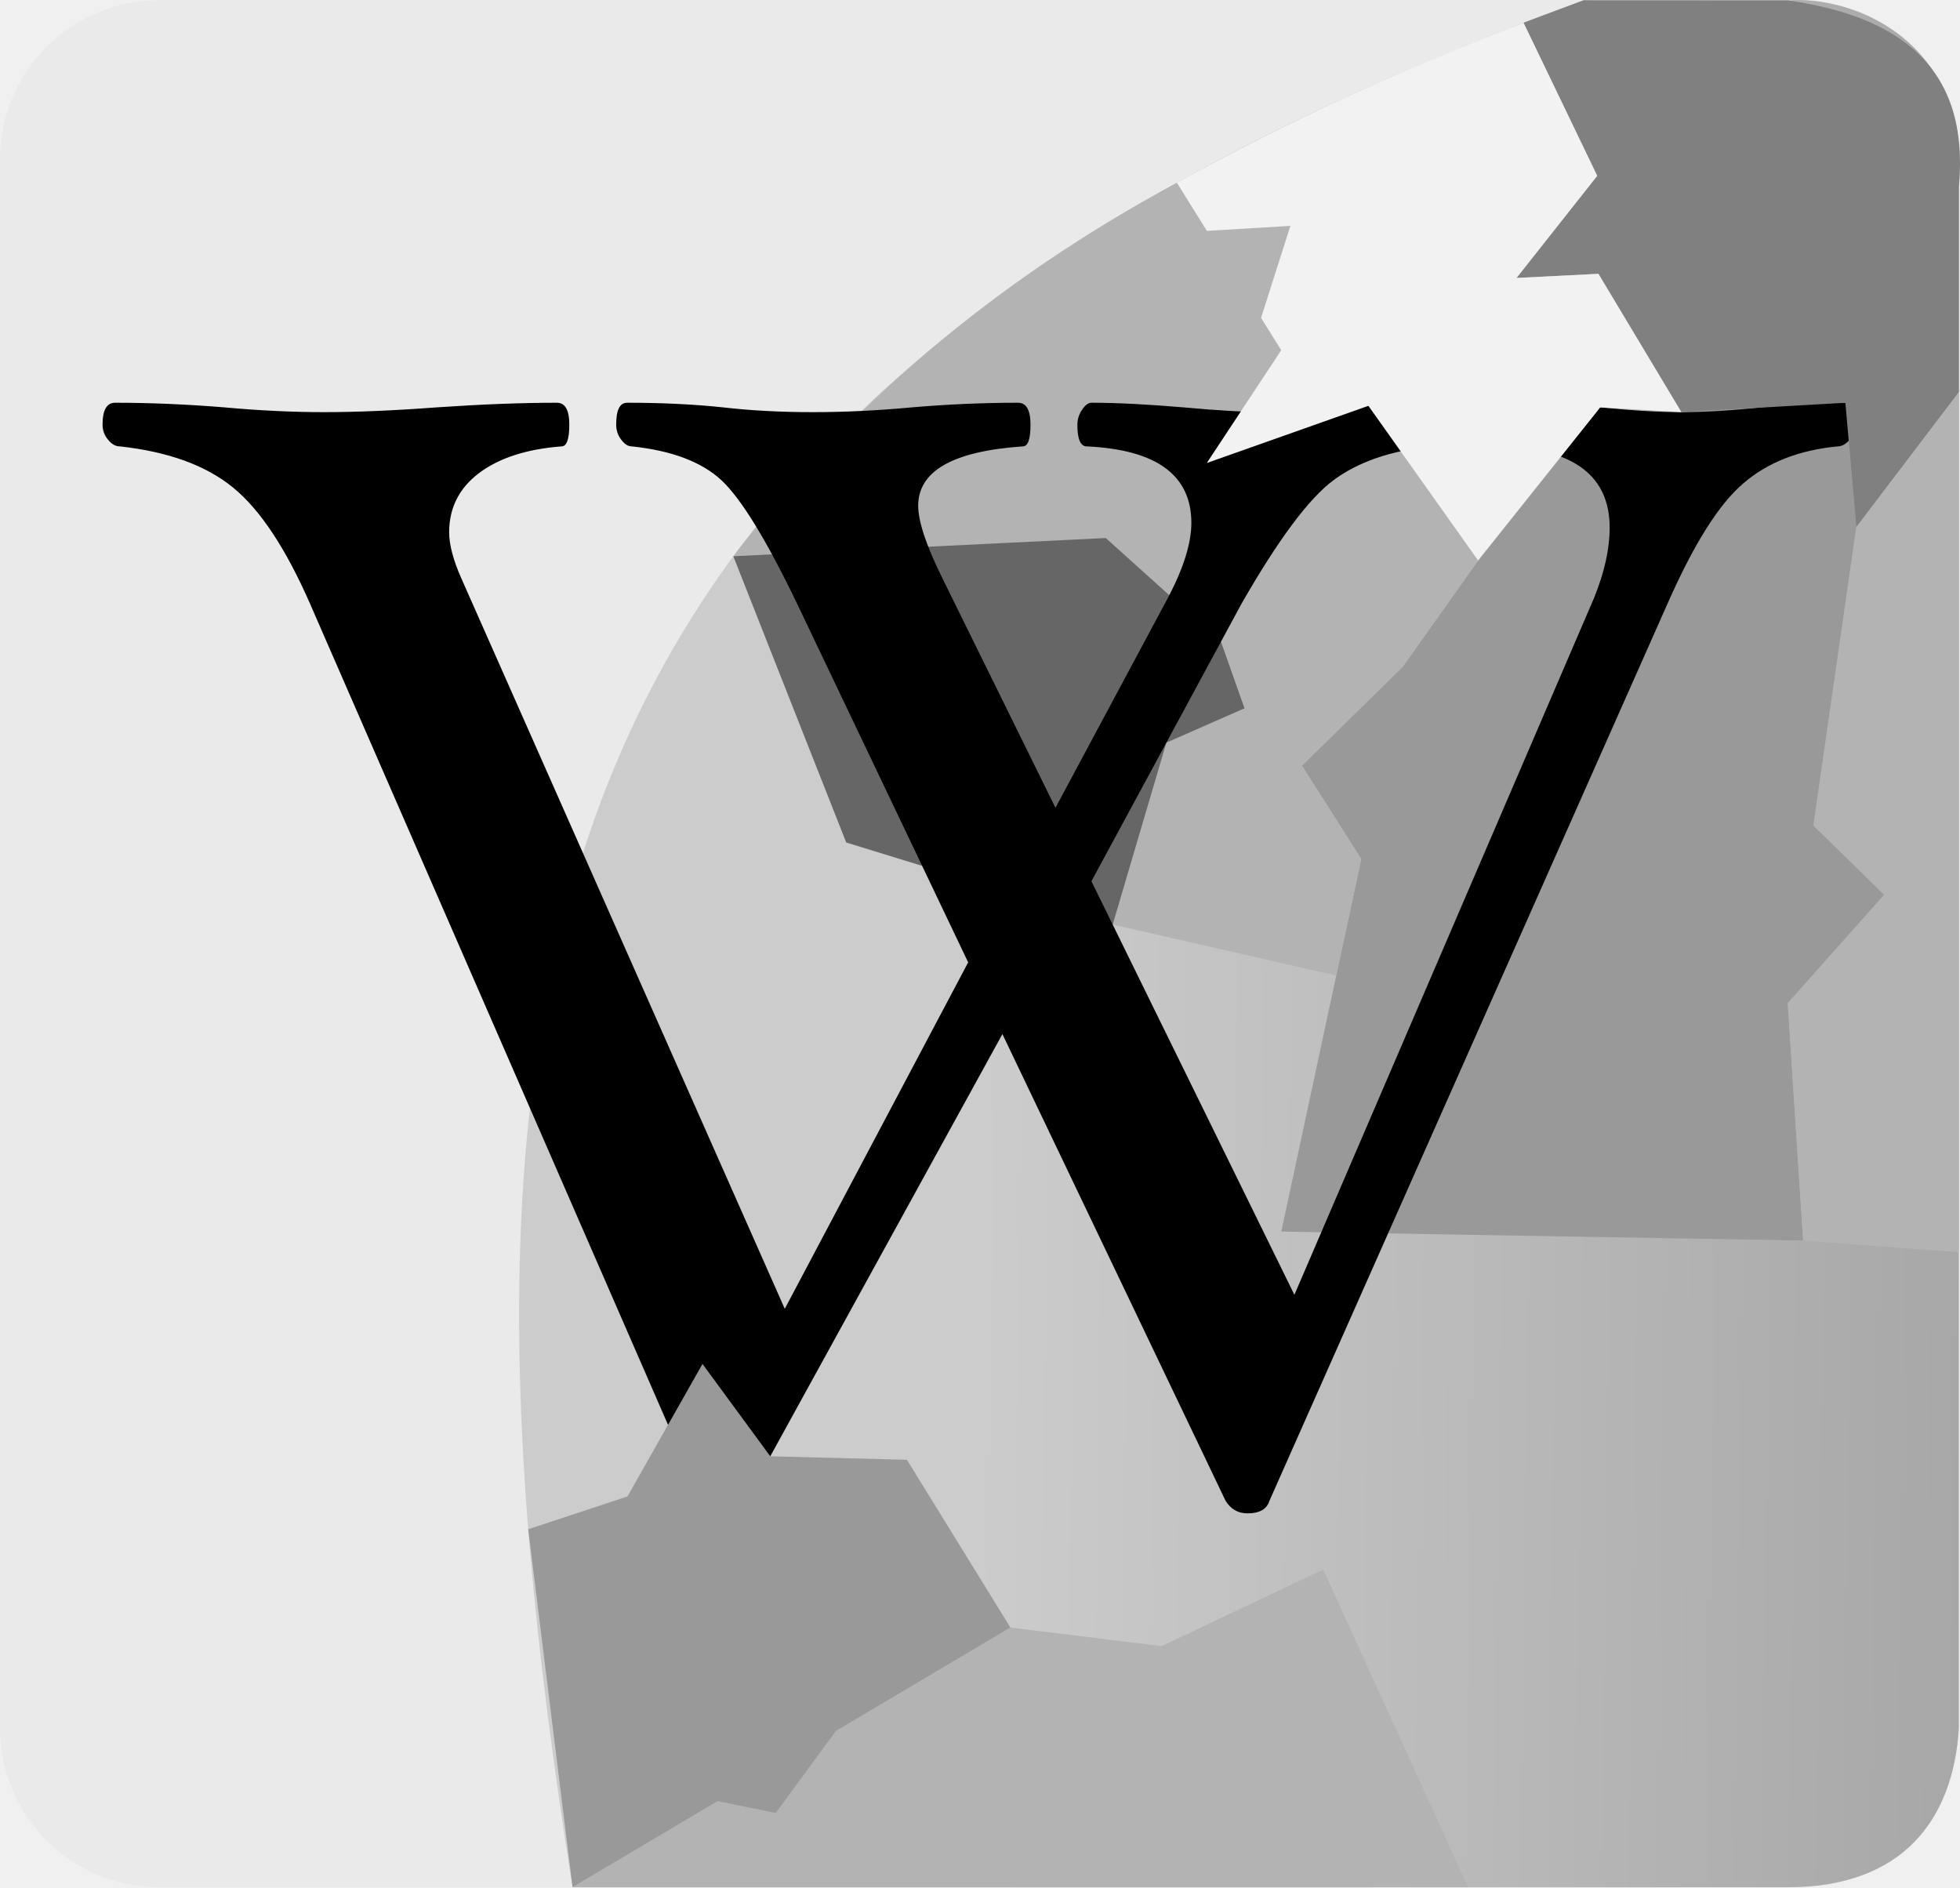
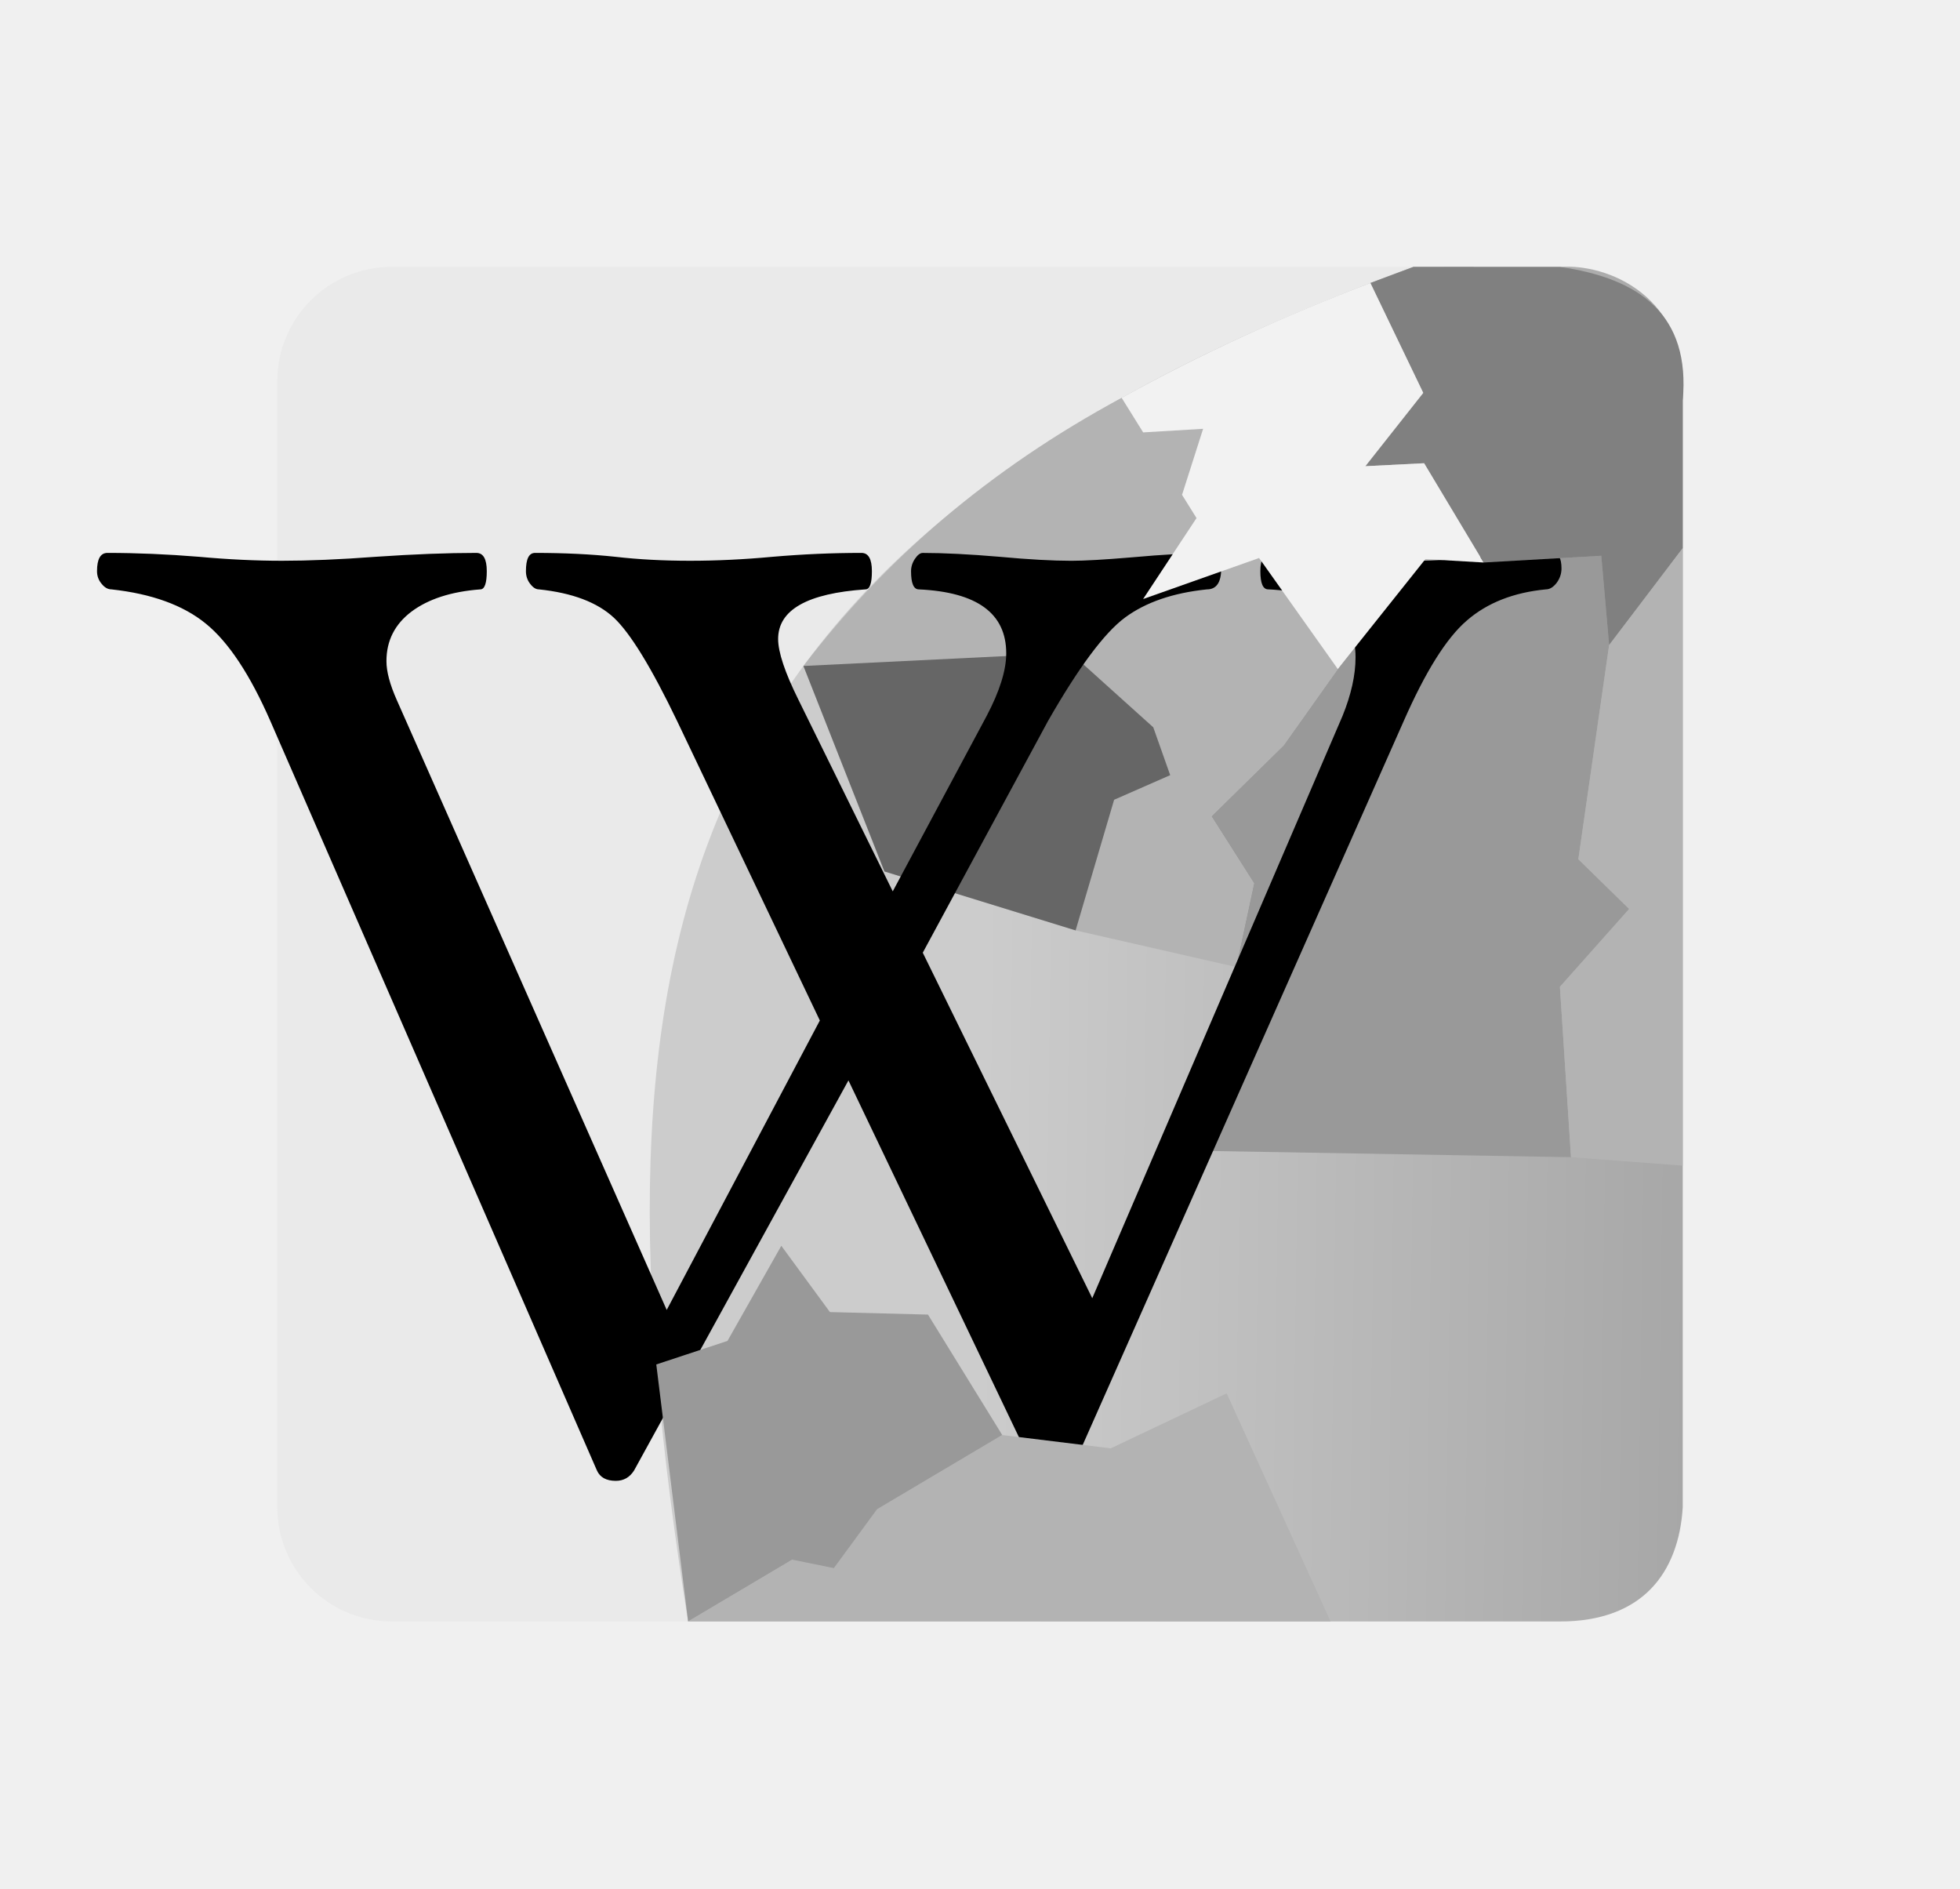
- <svg xmlns="http://www.w3.org/2000/svg" xmlns:xlink="http://www.w3.org/1999/xlink" width="105.027mm" height="101.122mm" viewBox="0 0 105.027 101.122" version="1.1" id="svg5" xml:space="preserve">
+ <svg xmlns="http://www.w3.org/2000/svg" xmlns:xlink="http://www.w3.org/1999/xlink" width="142.78mm" height="137.532mm" viewBox="0 0 142.78 137.531" version="1.1" id="svg5" xml:space="preserve">
  <defs id="defs2">
    <linearGradient id="linearGradient3483">
      <stop style="stop-color:#cccccc;stop-opacity:1;" offset="0" id="stop3479" />
      <stop style="stop-color:#a7a7a7;stop-opacity:1;" offset="1" id="stop3481" />
    </linearGradient>
    <rect x="279.723" y="362.901" width="261.287" height="284.735" id="rect913" />
-     <linearGradient xlink:href="#linearGradient3483" id="linearGradient3485" x1="154.81" y1="200.874" x2="215.791" y2="201.703" gradientUnits="userSpaceOnUse" />
+     <linearGradient xlink:href="#linearGradient3483" id="linearGradient3485" x1="154.81" y1="200.874" x2="215.791" y2="201.703" gradientUnits="userSpaceOnUse" gradientTransform="matrix(0.9753773,0,0,0.9757987,3.846636,4.335318)" />
+     <linearGradient id="linearGradient1926">
+       <stop style="stop-color:#ffffff;stop-opacity:1;" offset="0" id="stop1922" />
+       <stop style="stop-color:#dadada;stop-opacity:1;" offset="1" id="stop1924" />
+     </linearGradient>
+     <linearGradient xlink:href="#linearGradient1926" id="linearGradient1928" x1="145.996" y1="131.114" x2="145.748" y2="236.619" gradientUnits="userSpaceOnUse" />
  </defs>
-   <g id="layer1" transform="translate(-53.77976,-82.5102)">
+   <g id="layer1" transform="translate(-34.90289,-64.30543)">
    <g id="g24763" transform="matrix(0.8706727,0,0,0.8706727,-28.52615,-23.19246)">
-       <rect style="fill:#eaeaea;fill-opacity:1;stroke-width:0.272" id="rect234" width="120.557" height="116.126" x="94.531" y="121.42" ry="9.799" />
-       <text xml:space="preserve" transform="matrix(0.3038838,0,0,0.3038838,32.76335,26.6374)" id="text911" style="font-size:64px;font-family:'IBM Plex Sans';-inkscape-font-specification:'IBM Plex Sans';white-space:pre;shape-inside:url(#rect913);display:inline;fill:#eaeaea;fill-opacity:1;stroke-width:1.002" />
-       <path style="fill:url(#linearGradient3485);fill-opacity:1;fill-rule:evenodd;stroke-width:0.304;stroke-miterlimit:10;shape-rendering:geometricPrecision" d="m 191.994,121.42 c -64.178,23.391 -71.514,57.786 -62.225,116.126 h 74.786 c 7.105,0 10.177,-4.176 10.533,-9.776 v -94.878 c 0.685,-9.104 -6.646,-11.774 -10.51,-11.465 z" id="path622" />
-       <text xml:space="preserve" style="font-size:19.449px;font-family:'IBM Plex Sans';-inkscape-font-specification:'IBM Plex Sans';fill:#000000;stroke-width:0.304" x="121.881" y="167.547" id="text237">
-         <tspan id="tspan235" style="fill:#000000;stroke-width:0.304" x="121.881" y="167.547" />
+       <g id="g24763-3" transform="translate(1.485081,-0.478743)" style="display:none">
+         <g id="g435" style="opacity:0.521;fill:#333333" transform="matrix(1.393787,0,0,1.393787,-60.39116,-70.86338)">
+           <rect style="fill:#333333;fill-opacity:1;stroke-width:0.265" id="rect433" width="117.657" height="113.332" x="94.531" y="123.288" ry="9.564" />
+         </g>
+         <rect style="fill:url(#linearGradient1928);fill-opacity:1;stroke-width:0.265" id="rect234-5" width="117.657" height="113.332" x="94.531" y="123.288" ry="9.564" />
+       </g>
+       <rect style="fill:#eaeaea;fill-opacity:1;stroke-width:0.265" id="rect234" width="117.589" height="113.315" x="96.05" y="122.817" ry="9.562" />
+       <text xml:space="preserve" transform="matrix(0.2964014,0,0,0.2965294,35.80327,30.32806)" id="text911" style="font-size:64px;font-family:'IBM Plex Sans';-inkscape-font-specification:'IBM Plex Sans';white-space:pre;shape-inside:url(#rect913);display:inline;fill:#eaeaea;fill-opacity:1;stroke-width:1.002" />
+       <path style="fill:url(#linearGradient3485);fill-opacity:1;fill-rule:evenodd;stroke-width:0.297;stroke-miterlimit:10;shape-rendering:geometricPrecision" d="m 191.113,122.817 c -62.598,22.825 -69.753,56.387 -60.693,113.315 h 72.945 c 6.93,0 9.926,-4.075 10.274,-9.539 v -92.582 c 0.668,-8.884 -6.483,-11.489 -10.251,-11.187 z" id="path622" />
+       <text xml:space="preserve" style="font-size:18.974px;font-family:'IBM Plex Sans';-inkscape-font-specification:'IBM Plex Sans';fill:#000000;stroke-width:0.297" x="122.753" y="167.791" id="text237" transform="scale(0.9997841,1.000216)">
+         <tspan id="tspan235" style="fill:#000000;stroke-width:0.297" x="122.753" y="167.791" />
      </text>
-       <path style="fill:#999999;stroke-width:0.304" d="m 205.504,197.746 -32.117,-0.55 4.923,-22.927 -3.652,-5.746 6.196,-6.079 9.3,-13.091 7.859,-2.584 10.091,-0.579 0.674,7.657 -2.64,18.359 4.356,4.263 -5.937,6.674 z" id="path2235" />
-       <path style="fill:#b3b3b3;stroke-width:0.304" d="m 166.965,132.649 c -11.427,6.146 -20.36,13.916 -27.3,22.986 l 6.948,17.614 16.398,5.054 13.757,3.135 1.54,-7.171 -3.652,-5.746 6.196,-6.079 4.65,-6.545 -6.754,-9.519 -9.947,3.519 4.584,-6.941 z" id="path2348" />
-       <path style="fill:#666666;stroke-width:0.304" d="m 162.584,154.514 -22.919,1.121 6.948,17.614 16.398,5.054 3.304,-11.198 4.81,-2.112 -1.451,-4.099 z" id="path2351" />
-       <g style="fill-rule:evenodd;stroke-miterlimit:10;shape-rendering:geometricPrecision" id="g566" transform="matrix(0.9492772,0,0,0.9492772,94.05632,119.6085)">
-         <path d="m 120.85,29.21 c 0,0.41 -0.13,0.78 -0.38,1.12 -0.26,0.33 -0.53,0.5 -0.84,0.5 -2.49,0.24 -4.54,1.04 -6.12,2.41 -1.59,1.36 -3.22,3.97 -4.91,7.81 L 82.8,99.19 C 82.63,99.73 82.16,100 81.38,100 80.77,100 80.3,99.73 79.96,99.19 L 65.49,68.93 48.85,99.19 C 48.51,99.73 48.04,100 47.43,100 46.69,100 46.2,99.73 45.96,99.19 L 20.61,41.05 C 19.03,37.44 17.36,34.92 15.6,33.49 13.85,32.06 11.4,31.17 8.27,30.83 8,30.83 7.74,30.69 7.51,30.4 7.27,30.12 7.15,29.79 7.15,29.42 7.15,28.47 7.42,28 7.96,28 c 2.26,0 4.62,0.1 7.09,0.3 2.29,0.21 4.45,0.31 6.47,0.31 2.06,0 4.49,-0.1 7.29,-0.31 2.93,-0.2 5.53,-0.3 7.79,-0.3 0.54,0 0.81,0.47 0.81,1.42 0,0.94 -0.17,1.41 -0.5,1.41 -2.26,0.17 -4.04,0.75 -5.34,1.72 -1.3,0.98 -1.95,2.26 -1.95,3.85 0,0.81 0.27,1.82 0.81,3.03 L 51.38,86.74 63.27,64.28 52.19,41.05 C 50.2,36.91 48.56,34.23 47.28,33.03 46,31.84 44.06,31.1 41.46,30.83 c -0.24,0 -0.46,-0.14 -0.68,-0.43 -0.22,-0.28 -0.33,-0.61 -0.33,-0.98 0,-0.95 0.23,-1.42 0.71,-1.42 2.26,0 4.33,0.1 6.22,0.3 1.82,0.21 3.76,0.31 5.82,0.31 2.02,0 4.16,-0.1 6.42,-0.31 2.33,-0.2 4.62,-0.3 6.88,-0.3 0.54,0 0.81,0.47 0.81,1.42 0,0.94 -0.16,1.41 -0.5,1.41 -4.52,0.31 -6.78,1.59 -6.78,3.85 0,1.01 0.52,2.58 1.57,4.7 l 7.33,14.88 7.29,-13.61 c 1.01,-1.92 1.52,-3.54 1.52,-4.86 0,-3.1 -2.26,-4.75 -6.78,-4.96 -0.41,0 -0.61,-0.47 -0.61,-1.41 0,-0.34 0.1,-0.66 0.3,-0.96 0.21,-0.31 0.41,-0.46 0.61,-0.46 1.62,0 3.61,0.1 5.97,0.3 2.26,0.21 4.12,0.31 5.57,0.31 1.04,0 2.58,-0.09 4.6,-0.26 2.56,-0.23 4.71,-0.35 6.43,-0.35 0.4,0 0.6,0.4 0.6,1.21 0,1.08 -0.37,1.62 -1.11,1.62 -2.63,0.27 -4.75,1 -6.35,2.18 -1.6,1.18 -3.6,3.86 -5.99,8.04 l -9.72,17.97 13.16,26.81 19.43,-45.18 c 0.67,-1.65 1.01,-3.17 1.01,-4.55 0,-3.31 -2.26,-5.06 -6.78,-5.27 -0.41,0 -0.61,-0.47 -0.61,-1.41 0,-0.95 0.3,-1.42 0.91,-1.42 1.65,0 3.61,0.1 5.87,0.3 2.09,0.21 3.85,0.31 5.26,0.31 1.49,0 3.21,-0.1 5.16,-0.31 2.03,-0.2 3.85,-0.3 5.47,-0.3 0.47,0 0.71,0.4 0.71,1.21 z" id="path557" />
+       <path style="fill:#999999;stroke-width:0.297" d="m 204.29,197.295 -31.327,-0.537 4.801,-22.372 -3.562,-5.607 6.044,-5.932 9.071,-12.774 7.665,-2.522 9.842,-0.565 0.657,7.472 -2.575,17.914 4.249,4.16 -5.791,6.512 z" id="path2235" />
+       <path style="fill:#b3b3b3;stroke-width:0.297" d="m 166.7,133.774 c -11.146,5.997 -19.859,13.58 -26.628,22.43 l 6.777,17.188 15.995,4.932 13.419,3.06 1.502,-6.997 -3.562,-5.607 6.044,-5.932 4.536,-6.387 -6.588,-9.288 -9.702,3.434 4.471,-6.773 z" id="path2348" />
+       <path style="fill:#666666;stroke-width:0.297" d="m 162.427,155.11 -22.355,1.094 6.777,17.188 15.995,4.932 3.222,-10.927 4.692,-2.06 -1.415,-4 z" id="path2351" />
+       <g style="fill-rule:evenodd;stroke-miterlimit:10;shape-rendering:geometricPrecision" id="g566" transform="matrix(0.9259034,0,0,0.9263034,95.58703,121.0491)">
+         <path d="m 116.545,29.149 c 0,0.477 -0.151,0.908 -0.442,1.304 -0.303,0.384 -0.617,0.582 -0.978,0.582 -2.898,0.279 -5.284,1.21 -7.123,2.805 -1.851,1.583 -3.748,4.621 -5.715,9.09 l -30.028,67.668 c -0.198,0.628 -0.745,0.943 -1.653,0.943 -0.71,0 -1.257,-0.314 -1.653,-0.943 L 52.112,75.379 32.745,110.598 c -0.396,0.628 -0.943,0.943 -1.653,0.943 -0.861,0 -1.432,-0.314 -1.711,-0.943 L -0.123,42.93 C -1.962,38.728 -3.906,35.795 -5.954,34.131 -7.991,32.466 -10.842,31.431 -14.485,31.035 c -0.314,0 -0.617,-0.163 -0.885,-0.5 -0.279,-0.326 -0.419,-0.71 -0.419,-1.141 0,-1.106 0.314,-1.653 0.943,-1.653 2.63,0 5.377,0.116 8.252,0.349 2.665,0.244 5.179,0.361 7.53,0.361 2.398,0 5.226,-0.116 8.485,-0.361 3.41,-0.233 6.436,-0.349 9.067,-0.349 0.628,0 0.943,0.547 0.943,1.653 0,1.094 -0.198,1.641 -0.582,1.641 -2.63,0.198 -4.702,0.873 -6.215,2.002 -1.513,1.141 -2.27,2.63 -2.27,4.481 0,0.943 0.314,2.118 0.943,3.527 L 35.69,96.108 49.528,69.967 36.633,42.93 c -2.316,-4.818 -4.225,-7.938 -5.715,-9.334 -1.49,-1.385 -3.748,-2.246 -6.774,-2.561 -0.279,0 -0.535,-0.163 -0.791,-0.5 -0.256,-0.326 -0.384,-0.71 -0.384,-1.141 0,-1.106 0.268,-1.653 0.826,-1.653 2.63,0 5.04,0.116 7.239,0.349 2.118,0.244 4.376,0.361 6.774,0.361 2.351,0 4.842,-0.116 7.472,-0.361 2.712,-0.233 5.377,-0.349 8.008,-0.349 0.628,0 0.943,0.547 0.943,1.653 0,1.094 -0.186,1.641 -0.582,1.641 -5.261,0.361 -7.891,1.851 -7.891,4.481 0,1.176 0.605,3.003 1.827,5.47 l 8.531,17.319 8.485,-15.84 c 1.176,-2.235 1.769,-4.12 1.769,-5.656 0,-3.608 -2.63,-5.528 -7.891,-5.773 -0.477,0 -0.71,-0.547 -0.71,-1.641 0,-0.396 0.116,-0.768 0.349,-1.117 0.244,-0.361 0.477,-0.535 0.71,-0.535 1.885,0 4.202,0.116 6.948,0.349 2.63,0.244 4.795,0.361 6.483,0.361 1.21,0 3.003,-0.105 5.354,-0.303 2.98,-0.268 5.482,-0.407 7.484,-0.407 0.466,0 0.698,0.466 0.698,1.408 0,1.257 -0.431,1.885 -1.292,1.885 -3.061,0.314 -5.528,1.164 -7.391,2.537 -1.862,1.373 -4.19,4.493 -6.972,9.358 L 58.828,63.845 74.144,95.048 96.759,42.464 c 0.78,-1.92 1.176,-3.69 1.176,-5.296 0,-3.852 -2.63,-5.889 -7.891,-6.134 -0.477,0 -0.71,-0.547 -0.71,-1.641 0,-1.106 0.349,-1.653 1.059,-1.653 1.92,0 4.202,0.116 6.832,0.349 2.433,0.244 4.481,0.361 6.122,0.361 1.734,0 3.736,-0.116 6.006,-0.361 2.363,-0.233 4.481,-0.349 6.366,-0.349 0.547,0 0.826,0.466 0.826,1.408 z" id="path557" style="stroke-width:1.164" />
      </g>
-       <path style="fill:#808080;stroke-width:0.304" d="m 188.298,122.804 4.534,9.419 -4.967,6.286 5.042,-0.254 5.106,8.512 10.091,-0.579 0.674,7.657 6.312,-8.312 v -12.641 c 0.677,-7.338 -3.643,-10.472 -10.51,-11.465 l -12.585,-0.006 z" id="path1283" />
-       <path style="fill:#b3b3b3;stroke-width:0.304" d="m 215.089,145.533 -6.312,8.312 -2.64,18.359 4.356,4.263 -5.937,6.674 0.948,14.605 9.585,0.727 z" id="path1393" />
-       <path style="fill:#b3b3b3;stroke-width:0.304" d="m 129.769,237.546 26.949,-15.982 9.307,1.142 9.944,-4.712 8.912,19.551 z" id="path1449" />
-       <path style="fill:#999999;stroke-width:0.304" d="m 156.718,221.564 -6.371,-10.325 -8.41,-0.215 -4.171,-5.683 -4.618,8.155 -6.108,2.019 2.729,22.03 z" id="path1451" />
-       <path style="fill:#999999;stroke-width:0.304" d="m 138.704,232.247 3.569,0.725 3.693,-5.032 c -3.28,0.274 -5.813,1.559 -7.262,4.307 z" id="path1507" />
-       <path style="fill:#f2f2f2;stroke-width:0.304" d="m 188.298,122.804 c -7.332,2.786 -14.456,6.039 -21.333,9.845 l 6.421,10.307 -4.584,6.941 9.947,-3.519 6.754,9.519 7.516,-9.424 4.993,0.294 -5.106,-8.512 -5.042,0.254 4.967,-6.286 z" id="path2238" />
-       <path style="fill:#b3b3b3;fill-opacity:1;stroke-width:0.304" d="m 168.811,135.612 5.137,-0.308 -1.805,5.657 -3.884,-2.614 z" id="path2408" />
-       <text xml:space="preserve" style="font-style:normal;font-variant:normal;font-weight:normal;font-stretch:normal;font-size:19.449px;font-family:'Linux Libertine O';-inkscape-font-specification:'Linux Libertine O';fill:#ffffff;fill-opacity:1;stroke-width:0.304" x="195.379" y="174.654" id="text3162">
-         <tspan id="tspan3160" style="fill:#ffffff;stroke-width:0.304" x="195.379" y="174.654" />
+       <path style="fill:#808080;stroke-width:0.297" d="m 187.508,124.167 4.422,9.191 -4.845,6.134 4.918,-0.248 4.98,8.306 9.842,-0.565 0.657,7.472 6.157,-8.111 v -12.335 c 0.66,-7.161 -3.554,-10.219 -10.251,-11.187 l -12.275,-0.006 z" id="path1283" />
+       <path style="fill:#b3b3b3;stroke-width:0.297" d="m 213.639,146.346 -6.157,8.111 -2.575,17.914 4.249,4.16 -5.791,6.512 0.925,14.251 9.349,0.709 z" id="path1393" />
+       <path style="fill:#b3b3b3;stroke-width:0.297" d="m 130.421,236.132 26.285,-15.595 9.078,1.114 9.699,-4.598 8.692,19.078 z" id="path1449" />
+       <path style="fill:#999999;stroke-width:0.297" d="m 156.706,220.537 -6.214,-10.075 -8.203,-0.21 -4.068,-5.545 -4.504,7.957 -5.957,1.97 2.662,21.497 z" id="path1451" />
+       <path style="fill:#999999;stroke-width:0.297" d="m 139.135,230.962 3.482,0.707 3.602,-4.91 c -3.2,0.268 -5.67,1.521 -7.084,4.203 z" id="path1507" />
+       <path style="fill:#f2f2f2;stroke-width:0.297" d="m 187.508,124.167 c -7.151,2.719 -14.1,5.893 -20.808,9.607 l 6.263,10.058 -4.471,6.773 9.702,-3.434 6.588,9.288 7.33,-9.196 4.87,0.287 -4.98,-8.306 -4.918,0.248 4.845,-6.134 z" id="path2238" />
+       <path style="fill:#b3b3b3;fill-opacity:1;stroke-width:0.297" d="m 168.501,136.665 5.011,-0.3 -1.761,5.52 -3.788,-2.551 z" id="path2408" />
+       <text xml:space="preserve" style="font-style:normal;font-variant:normal;font-weight:normal;font-stretch:normal;font-size:18.974px;font-family:'Linux Libertine O';-inkscape-font-specification:'Linux Libertine O';fill:#ffffff;fill-opacity:1;stroke-width:0.297" x="194.457" y="174.725" id="text3162" transform="scale(0.9997841,1.000216)">
+         <tspan id="tspan3160" style="fill:#ffffff;stroke-width:0.297" x="194.457" y="174.725" />
      </text>
-       <text xml:space="preserve" style="font-style:normal;font-variant:normal;font-weight:normal;font-stretch:normal;font-size:19.449px;font-family:'Linux Libertine O';-inkscape-font-specification:'Linux Libertine O';fill:#ffffff;fill-opacity:1;stroke-width:0.304" x="195.35" y="174.421" id="text3268">
-         <tspan id="tspan3266" style="stroke-width:0.304" x="195.35" y="174.421" />
+       <text xml:space="preserve" style="font-style:normal;font-variant:normal;font-weight:normal;font-stretch:normal;font-size:18.974px;font-family:'Linux Libertine O';-inkscape-font-specification:'Linux Libertine O';fill:#ffffff;fill-opacity:1;stroke-width:0.297" x="194.428" y="174.497" id="text3268" transform="scale(0.9997841,1.000216)">
+         <tspan id="tspan3266" style="stroke-width:0.297" x="194.428" y="174.497" />
      </text>
    </g>
  </g>
</svg>
